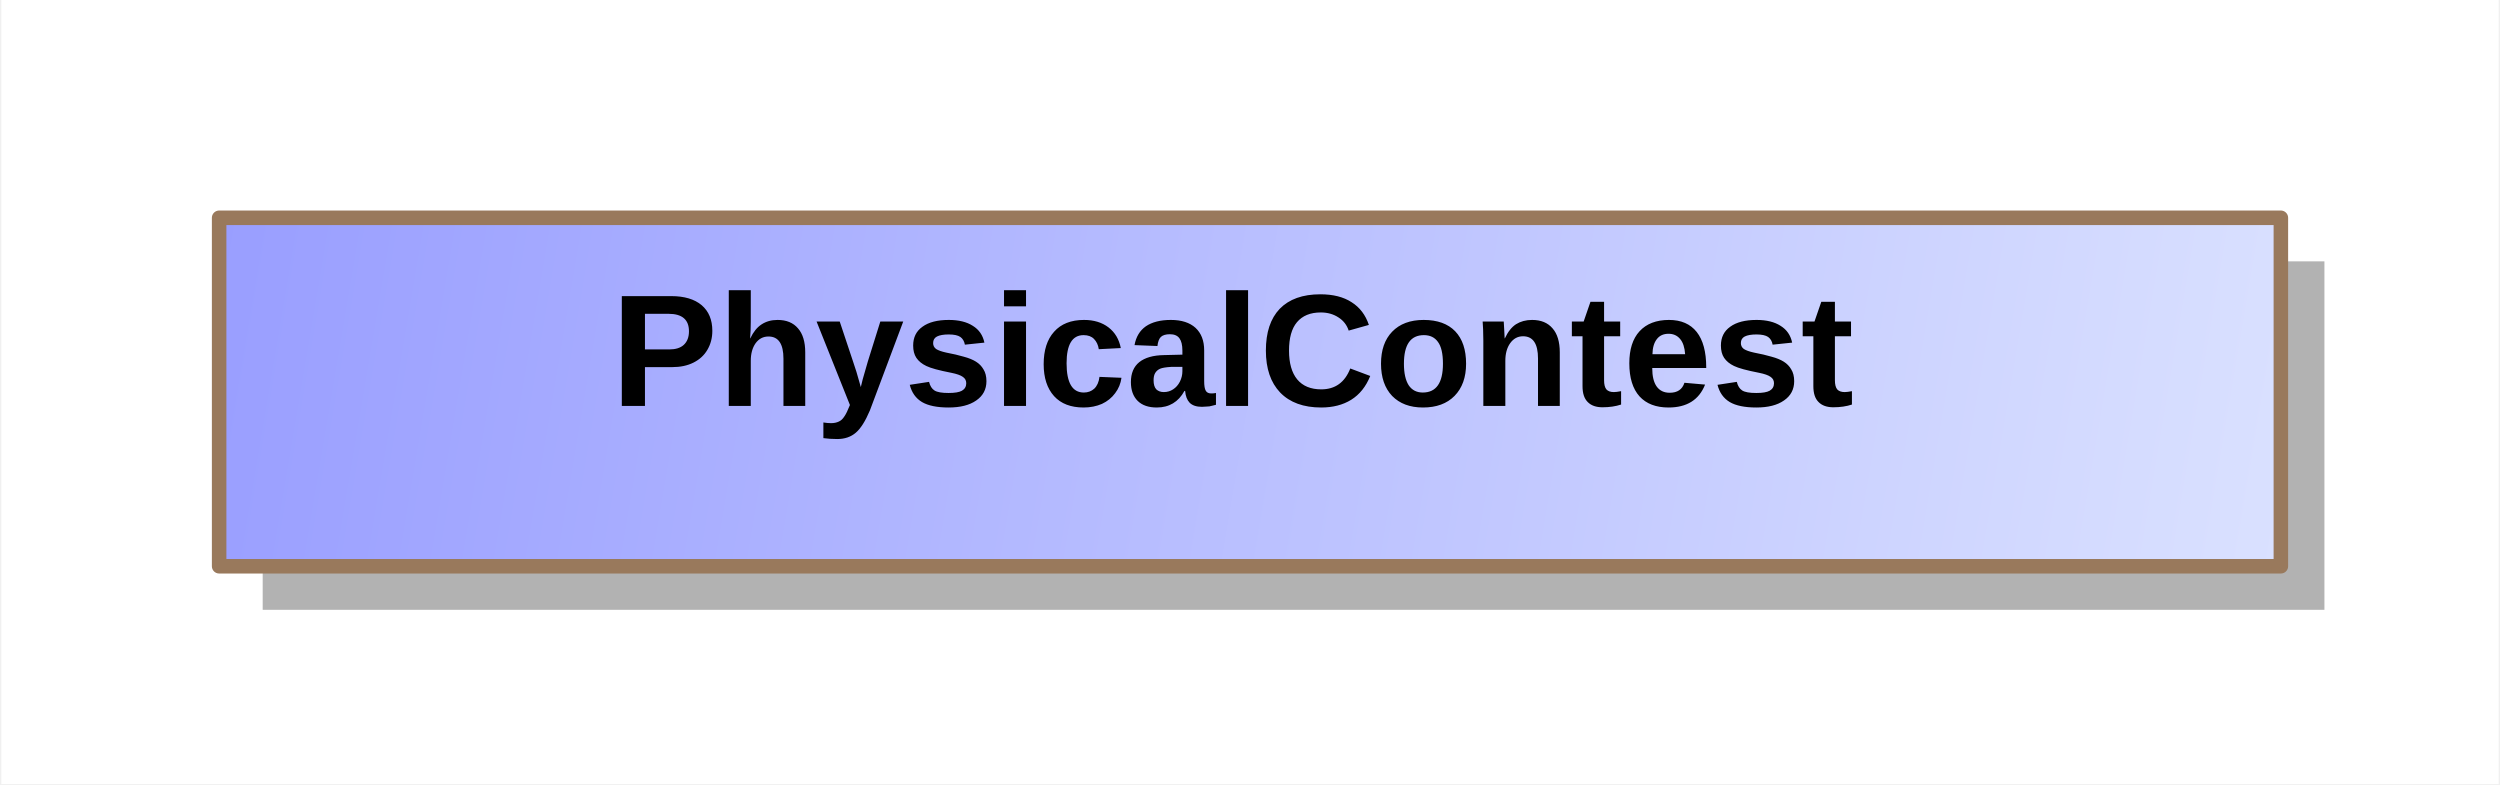
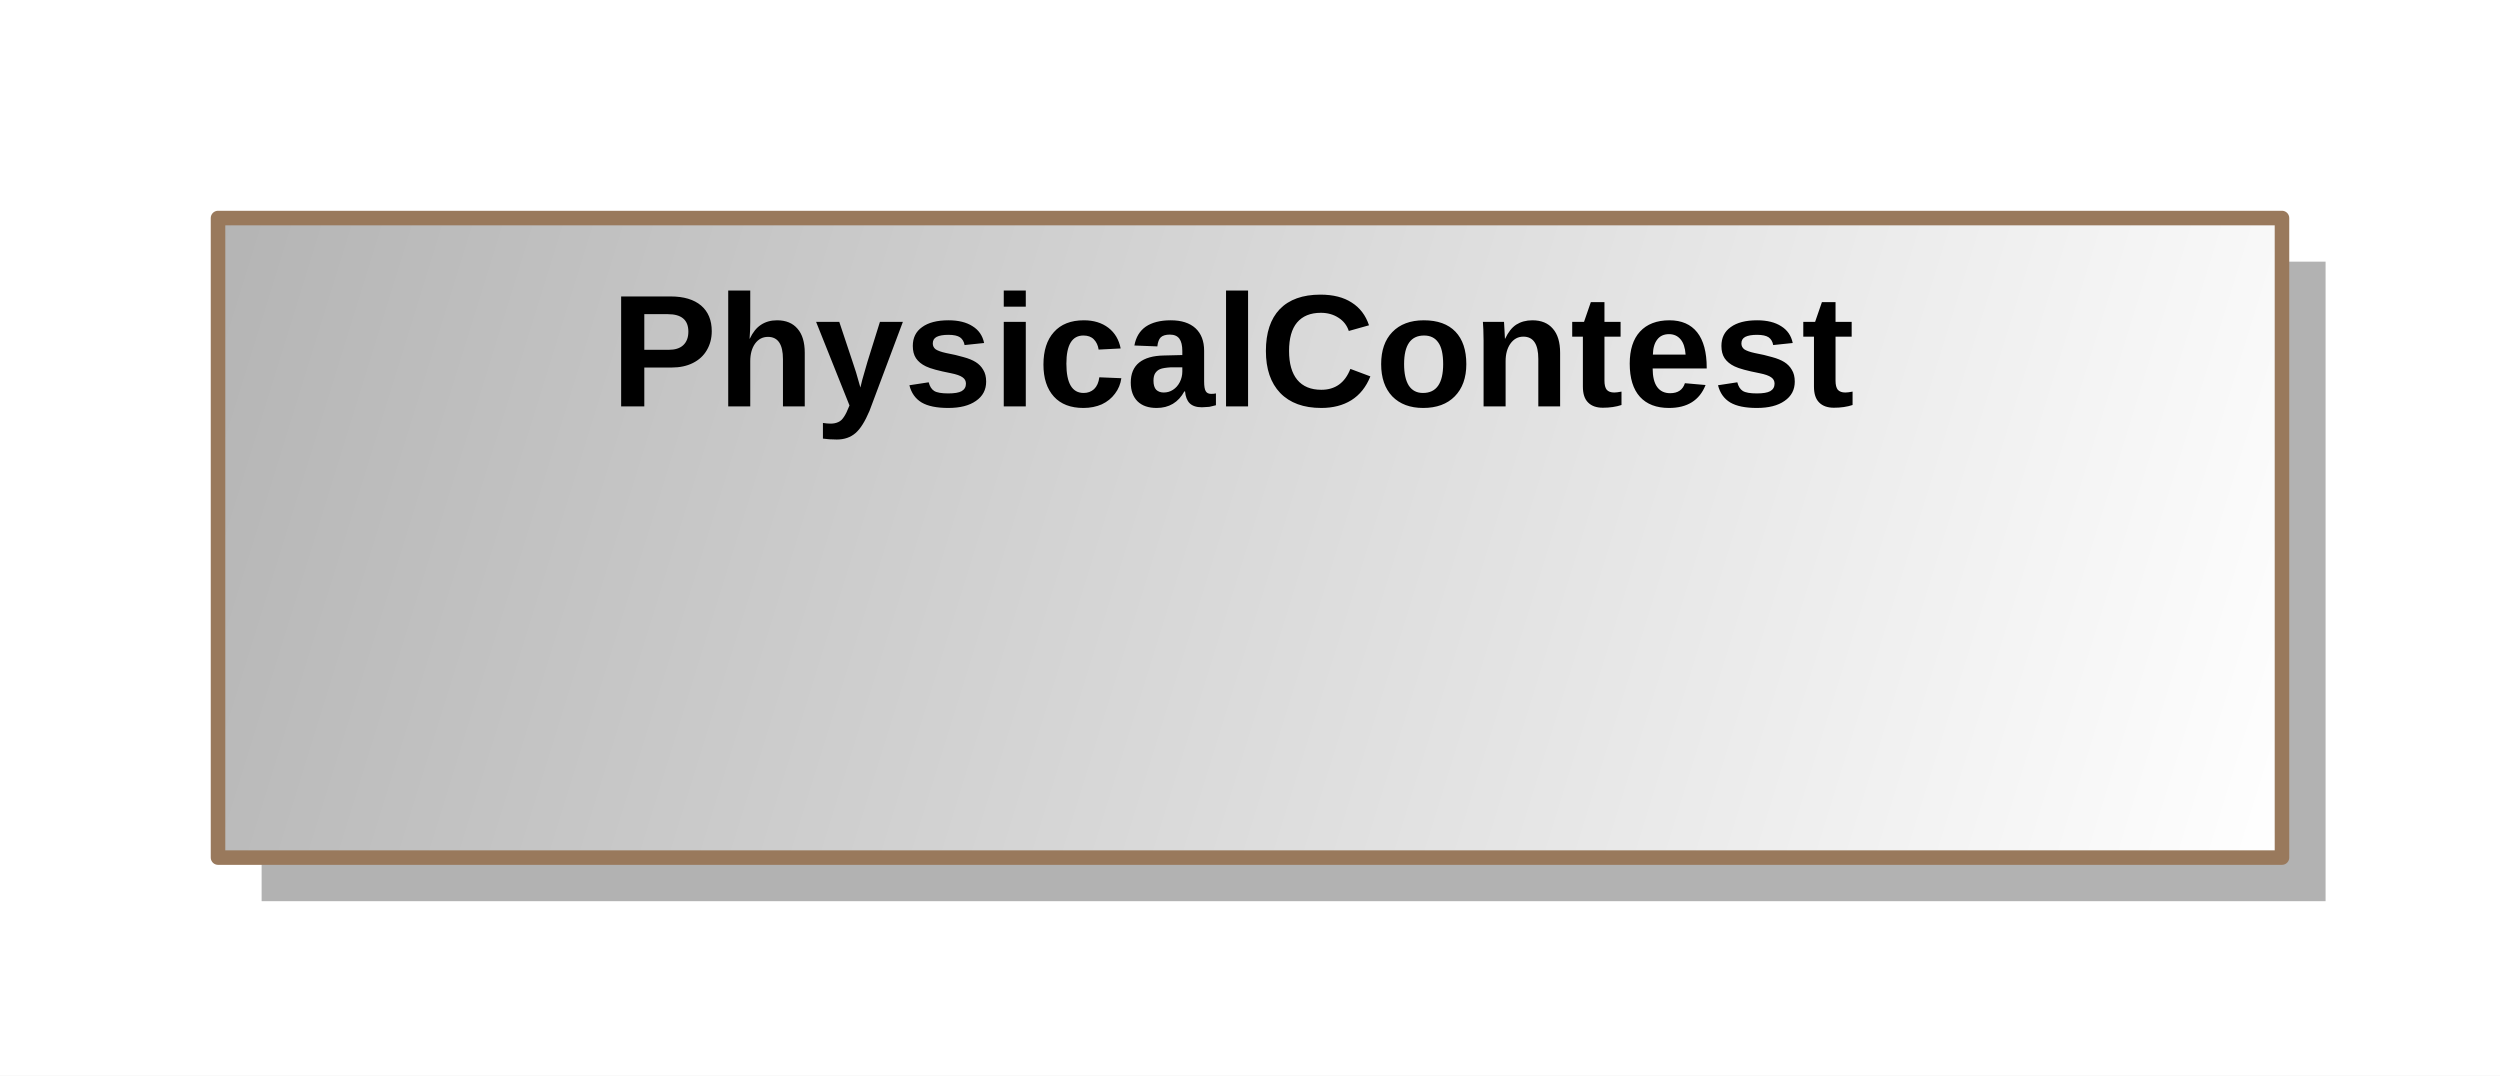
- <svg xmlns="http://www.w3.org/2000/svg" fill-opacity="1" color-rendering="auto" color-interpolation="auto" text-rendering="auto" stroke="black" stroke-linecap="square" width="1.792in" stroke-miterlimit="10" shape-rendering="auto" stroke-opacity="1" fill="black" stroke-dasharray="none" font-weight="normal" stroke-width="1" viewBox="0 0 172 54" height="0.562in" font-family="'Arial'" font-style="normal" stroke-linejoin="miter" font-size="12" stroke-dashoffset="0" image-rendering="auto">
+ <svg xmlns="http://www.w3.org/2000/svg" fill-opacity="1" color-rendering="auto" color-interpolation="auto" text-rendering="auto" stroke="black" stroke-linecap="square" width="1.792in" stroke-miterlimit="10" shape-rendering="auto" stroke-opacity="1" fill="black" stroke-dasharray="none" font-weight="normal" stroke-width="1" viewBox="0 0 172 74" height="0.771in" font-family="'Arial'" font-style="normal" stroke-linejoin="miter" font-size="12" stroke-dashoffset="0" image-rendering="auto">
  <defs id="genericDefs" />
  <g>
    <defs id="defs1">
-       <linearGradient x1="1036" gradientUnits="userSpaceOnUse" x2="1178" y1="609" y2="633" id="linearGradient1" spreadMethod="pad">
-         <stop stop-opacity="1" stop-color="rgb(153,158,255)" offset="0%" />
-         <stop stop-opacity="1" stop-color="rgb(218,225,255)" offset="100%" />
+       <linearGradient x1="901" gradientUnits="userSpaceOnUse" x2="1043" y1="614" y2="658" id="linearGradient1" spreadMethod="pad">
+         <stop stop-opacity="1" stop-color="rgb(180,180,180)" offset="0%" />
+         <stop stop-opacity="1" stop-color="white" offset="100%" />
      </linearGradient>
      <clipPath clipPathUnits="userSpaceOnUse" id="clipPath1">
-         <path d="M0 0 L172 0 L172 54 L0 54 L0 0 Z" />
+         <path d="M0 0 L172 0 L172 74 L0 74 L0 0 Z" />
      </clipPath>
      <clipPath clipPathUnits="userSpaceOnUse" id="clipPath2">
-         <path d="M1021 594 L1193 594 L1193 648 L1021 648 L1021 594 Z" />
+         <path d="M886 599 L1058 599 L1058 673 L886 673 L886 599 Z" />
      </clipPath>
    </defs>
    <g fill="white" stroke="white">
-       <rect x="0" width="172" height="54" y="0" clip-path="url(#clipPath1)" stroke="none" />
-       <rect x="1039" y="612" transform="translate(-1021,-594)" clip-path="url(#clipPath2)" fill="rgb(178,178,178)" width="142" text-rendering="geometricPrecision" height="24" stroke="none" />
-       <rect x="1036" y="609" transform="translate(-1021,-594)" clip-path="url(#clipPath2)" fill="url(#linearGradient1)" width="142" text-rendering="geometricPrecision" height="24" stroke="none" />
+       <rect x="0" width="172" height="74" y="0" clip-path="url(#clipPath1)" stroke="none" />
+       <rect x="904" y="617" transform="translate(-886,-599)" clip-path="url(#clipPath2)" fill="rgb(178,178,178)" width="142" text-rendering="geometricPrecision" height="44" stroke="none" />
+       <rect x="901" y="614" transform="translate(-886,-599)" clip-path="url(#clipPath2)" fill="url(#linearGradient1)" width="142" text-rendering="geometricPrecision" height="44" stroke="none" />
    </g>
-     <g fill="rgb(153,121,92)" text-rendering="geometricPrecision" transform="translate(-1021,-594)" stroke-linecap="butt" stroke="rgb(153,121,92)" stroke-linejoin="round">
-       <rect fill="none" x="1036" width="142" height="24" y="609" clip-path="url(#clipPath2)" />
+     <g fill="rgb(153,121,92)" text-rendering="geometricPrecision" transform="translate(-886,-599)" stroke-linecap="butt" stroke="rgb(153,121,92)" stroke-linejoin="round">
+       <rect fill="none" x="901" width="142" height="44" y="614" clip-path="url(#clipPath2)" />
    </g>
-     <g text-rendering="geometricPrecision" font-size="11" font-weight="bold" transform="translate(-1021,-594)" stroke-linecap="butt" stroke-linejoin="round">
-       <text x="1063" space="preserve" y="621.958" clip-path="url(#clipPath2)" stroke="none">PhysicalContest</text>
+     <g text-rendering="geometricPrecision" font-size="11" font-weight="bold" transform="translate(-886,-599)" stroke-linecap="butt" stroke-linejoin="round">
+       <text x="928" space="preserve" y="626.958" clip-path="url(#clipPath2)" stroke="none">PhysicalContest</text>
    </g>
  </g>
</svg>
